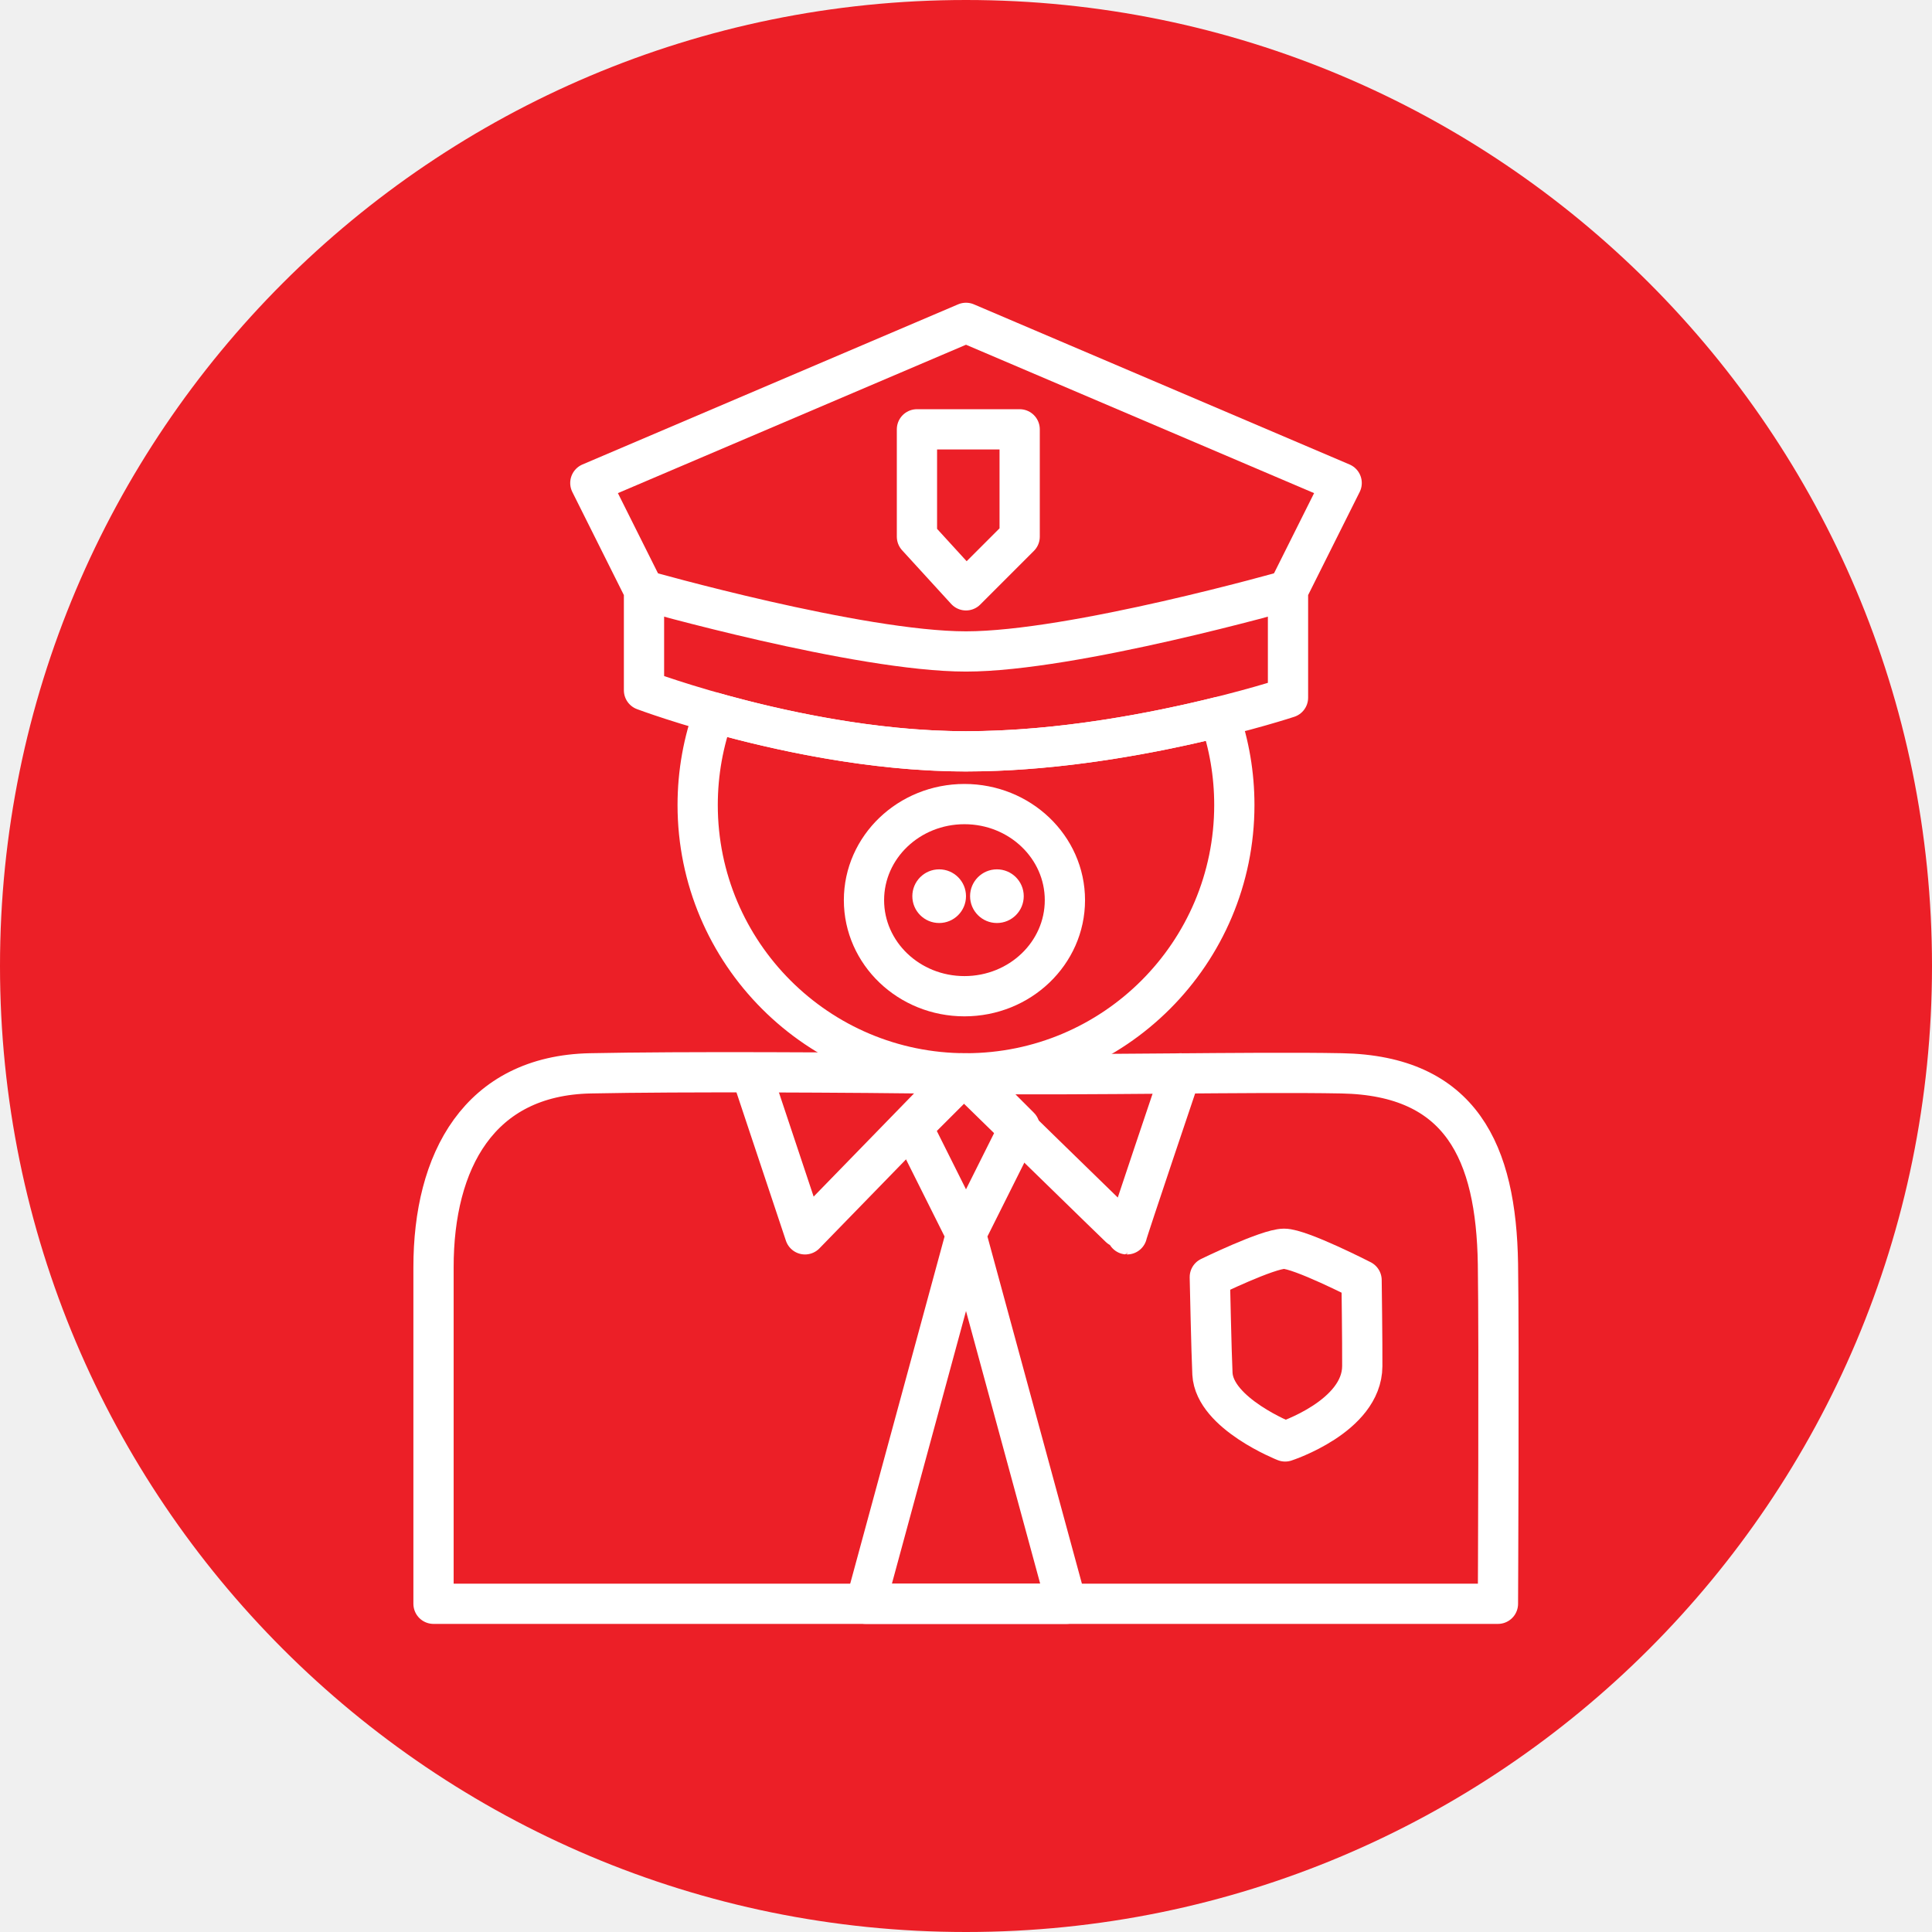
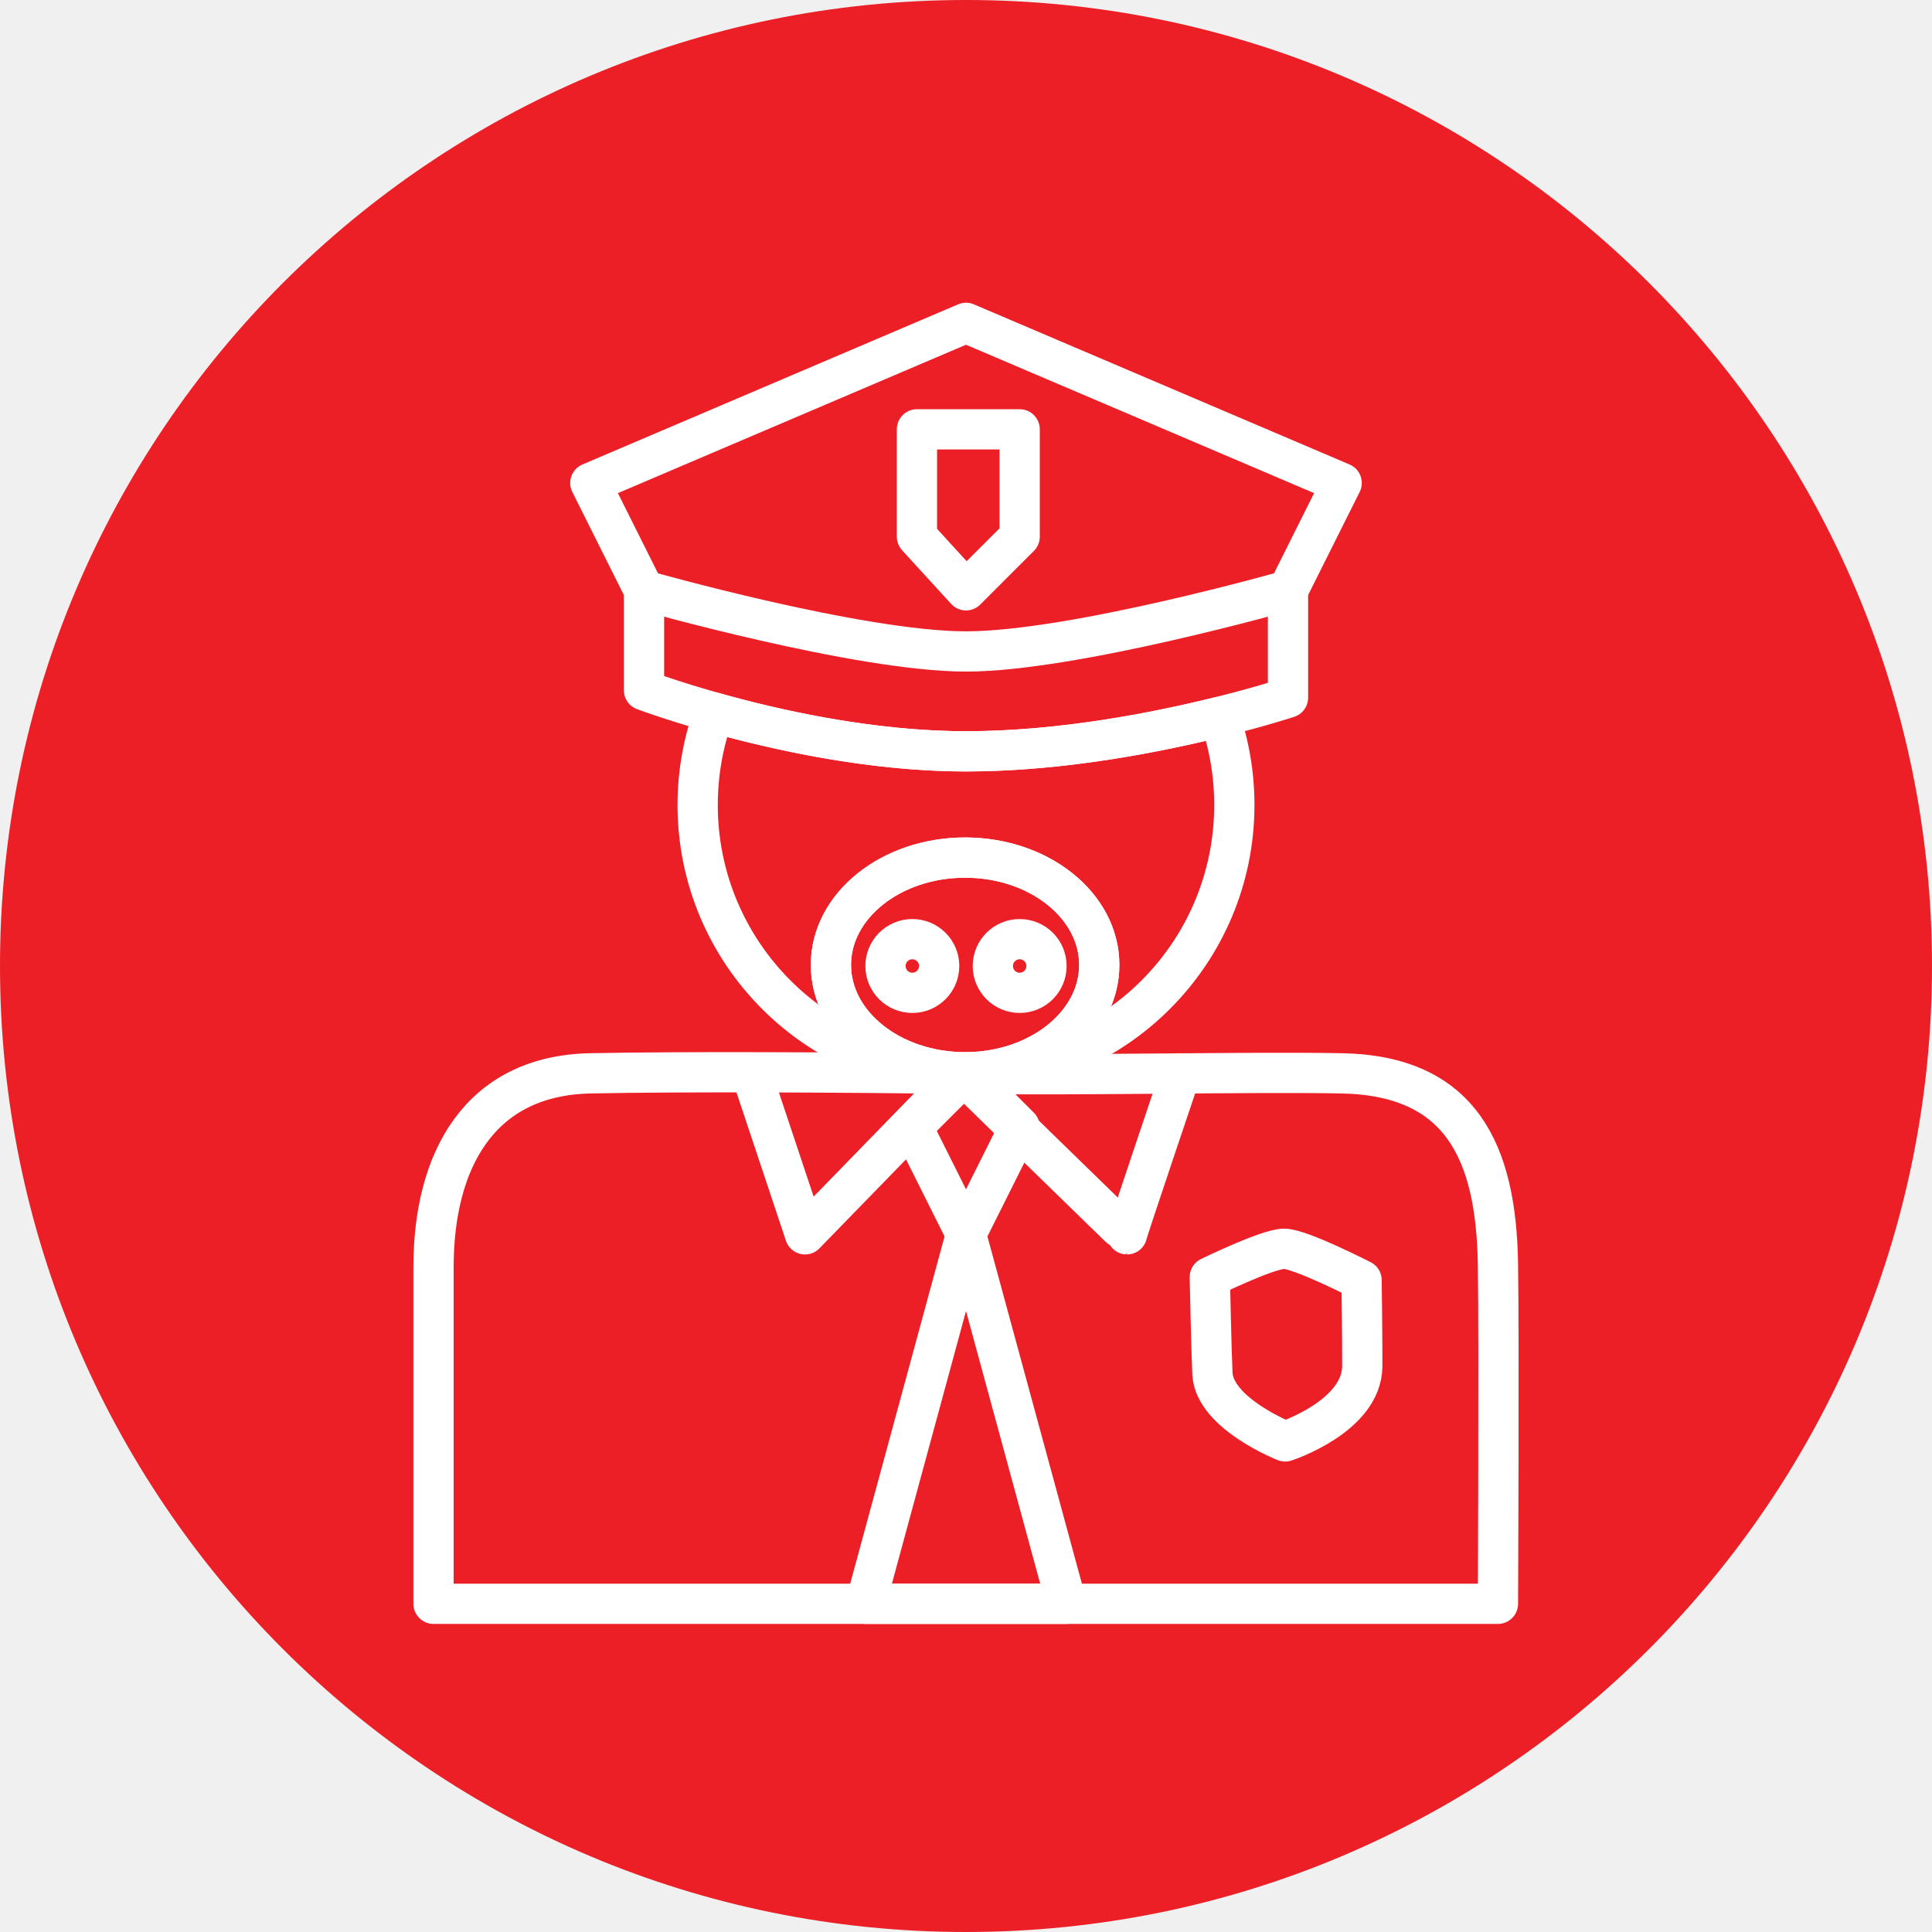
<svg xmlns="http://www.w3.org/2000/svg" width="100%" height="100%" viewBox="0 0 36 36" version="1.1" xml:space="preserve" style="fill-rule:evenodd;clip-rule:evenodd;stroke-linecap:round;stroke-linejoin:round;stroke-miterlimit:1.5;">
  <rect id="cops" x="0" y="0" width="36" height="36" style="fill:none;" />
  <g>
    <circle cx="18" cy="18" r="18" style="fill:#ec1f27;" />
  </g>
  <path d="M8.078,29.884c0,0 0.001,-4.568 0,-6.269c-0.001,-1.981 0.846,-3.572 2.922,-3.615c1.719,-0.035 4.717,-0.019 6.971,0.009c2.359,0.031 5.337,-0.041 7.029,-0.009c2.228,0.042 2.879,1.469 2.912,3.551c0.023,1.471 0,6.333 0,6.333l-19.834,0Z" style="fill:none;stroke:#fff;stroke-width:0.75px;" />
-   <ellipse cx="17.971" cy="16.773" rx="1.872" ry="1.79" style="fill:none;stroke:#fff;stroke-width:0.75px;" />
-   <circle cx="17.5" cy="16.699" r="0.5" style="fill:#fff;" />
-   <circle cx="18.576" cy="16.699" r="0.5" style="fill:#fff;" />
+   <ellipse cx="17.983" cy="17.98" rx="2.5" ry="2" style="fill:none;stroke:#fff;stroke-width:0.75px;" />
+   <ellipse cx="17.983" cy="17.98" rx="2.5" ry="2" style="fill:none;stroke:#fff;stroke-width:0.75px;" />
+   <circle cx="17" cy="18" r="0.5" style="fill:#ec1f27;stroke:#fff;stroke-width:0.75px;" />
+   <circle cx="19" cy="18" r="0.5" style="fill:#ec1f27;stroke:#fff;stroke-width:0.75px;" />
  <path d="M23.947,26.859c0,0 -1.315,-0.518 -1.355,-1.261c-0.019,-0.376 -0.049,-1.801 -0.049,-1.801c0,0 1.08,-0.527 1.383,-0.528c0.303,-0.001 1.445,0.585 1.445,0.585c0,0 0.016,1.179 0.013,1.603c-0.005,0.937 -1.437,1.402 -1.437,1.402Z" style="fill:none;stroke:#fff;stroke-width:0.75px;" />
  <path d="M14,20l1,3l2.919,-3c0,0 3.069,3 3.081,3c-0.012,0 1,-3 1,-3" style="fill:none;stroke:#fff;stroke-width:0.75px;" />
  <path d="M17,21l1,2l-1.871,6.884l3.744,0l-1.873,-6.884l1,-2l-1,-1l-1,1Z" style="fill:none;stroke:#fff;stroke-width:0.75px;" />
  <path d="M13.305,13.278c1.157,0.325 2.932,0.722 4.695,0.722c1.778,0 3.567,-0.355 4.724,-0.642c0.179,0.514 0.276,1.067 0.276,1.642c0,2.76 -2.24,5 -5,5c-2.76,0 -5,-2.24 -5,-5c0,-0.605 0.108,-1.185 0.305,-1.722Z" style="fill:none;stroke:#fff;stroke-width:0.75px;" />
  <path d="M12,11l0,1.862c0,0 3.017,1.138 6,1.138c2.983,0 6,-1 6,-1l0,-2l1,-2l-7,-2.984l-7,2.984l1,2Z" style="fill:none;stroke:#fff;stroke-width:0.75px;" />
  <path d="M12,11c0,0 4.003,1.139 6,1.139c1.997,0 6,-1.139 6,-1.139" style="fill:none;stroke:#fff;stroke-width:0.75px;" />
  <path d="M18,8l-0.914,0l0,2l0.914,1l1,-1l0,-2l-1,0Z" style="fill:none;stroke:#fff;stroke-width:0.75px;" />
</svg>
